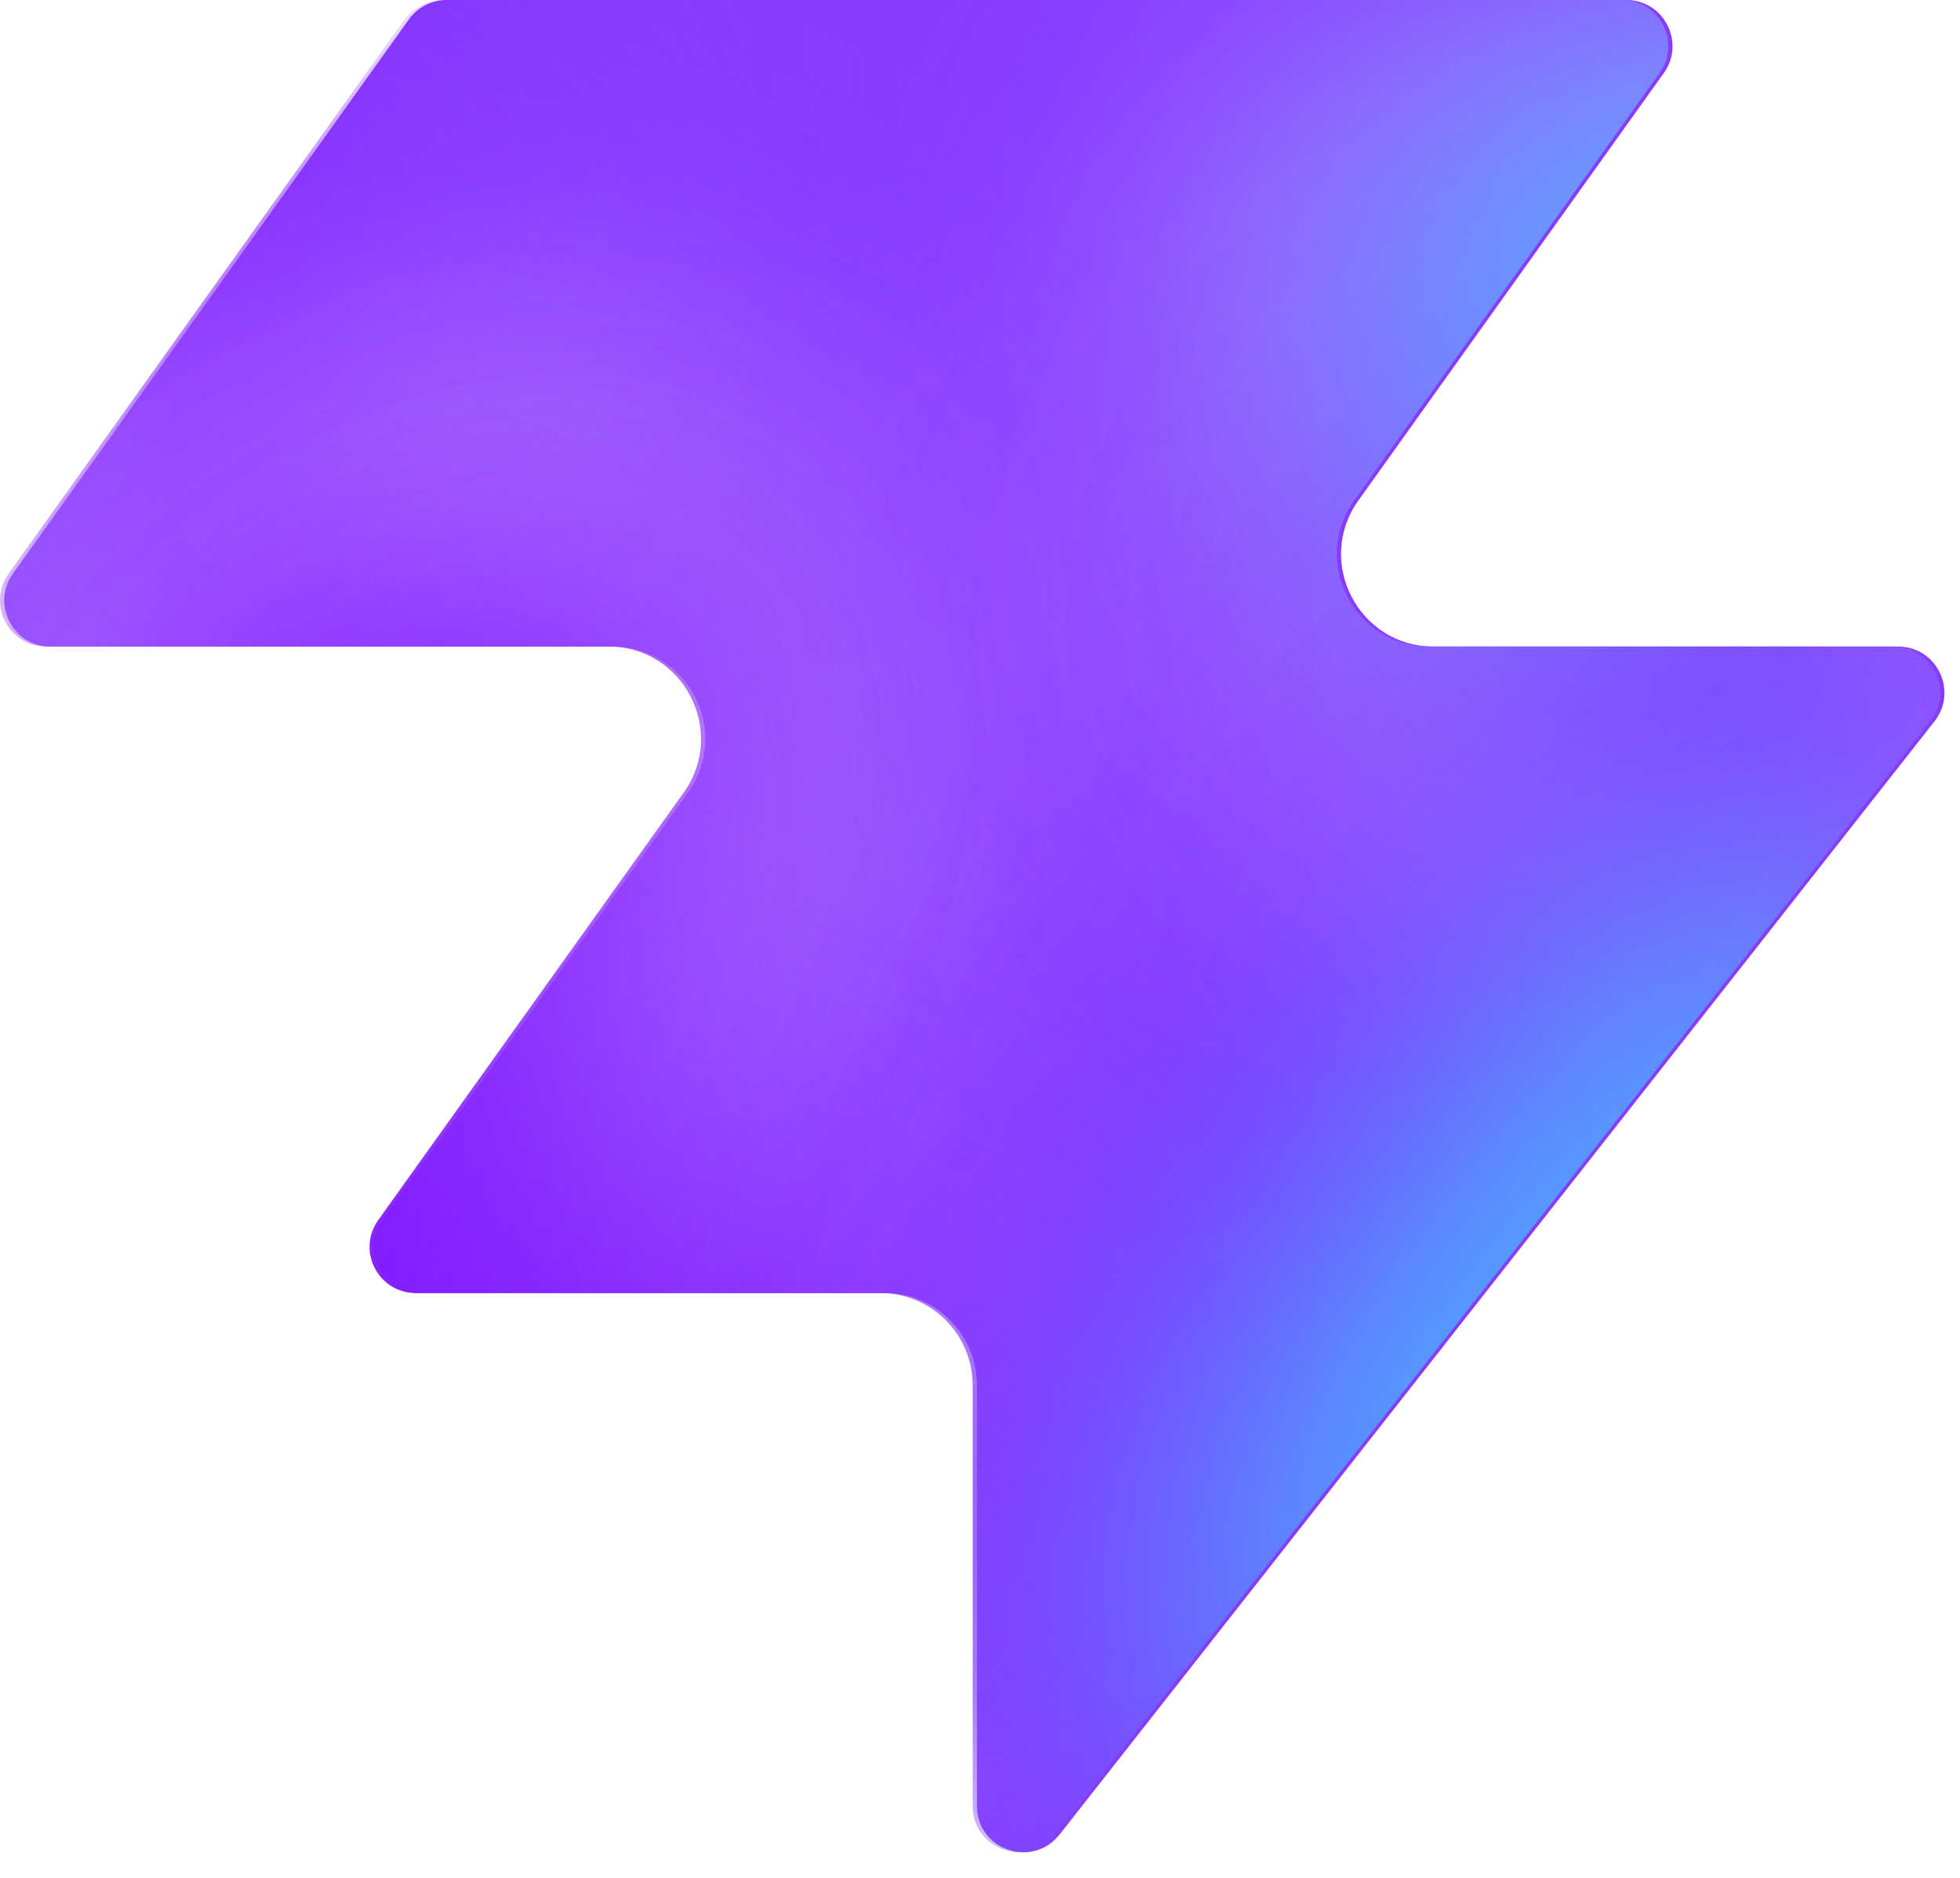
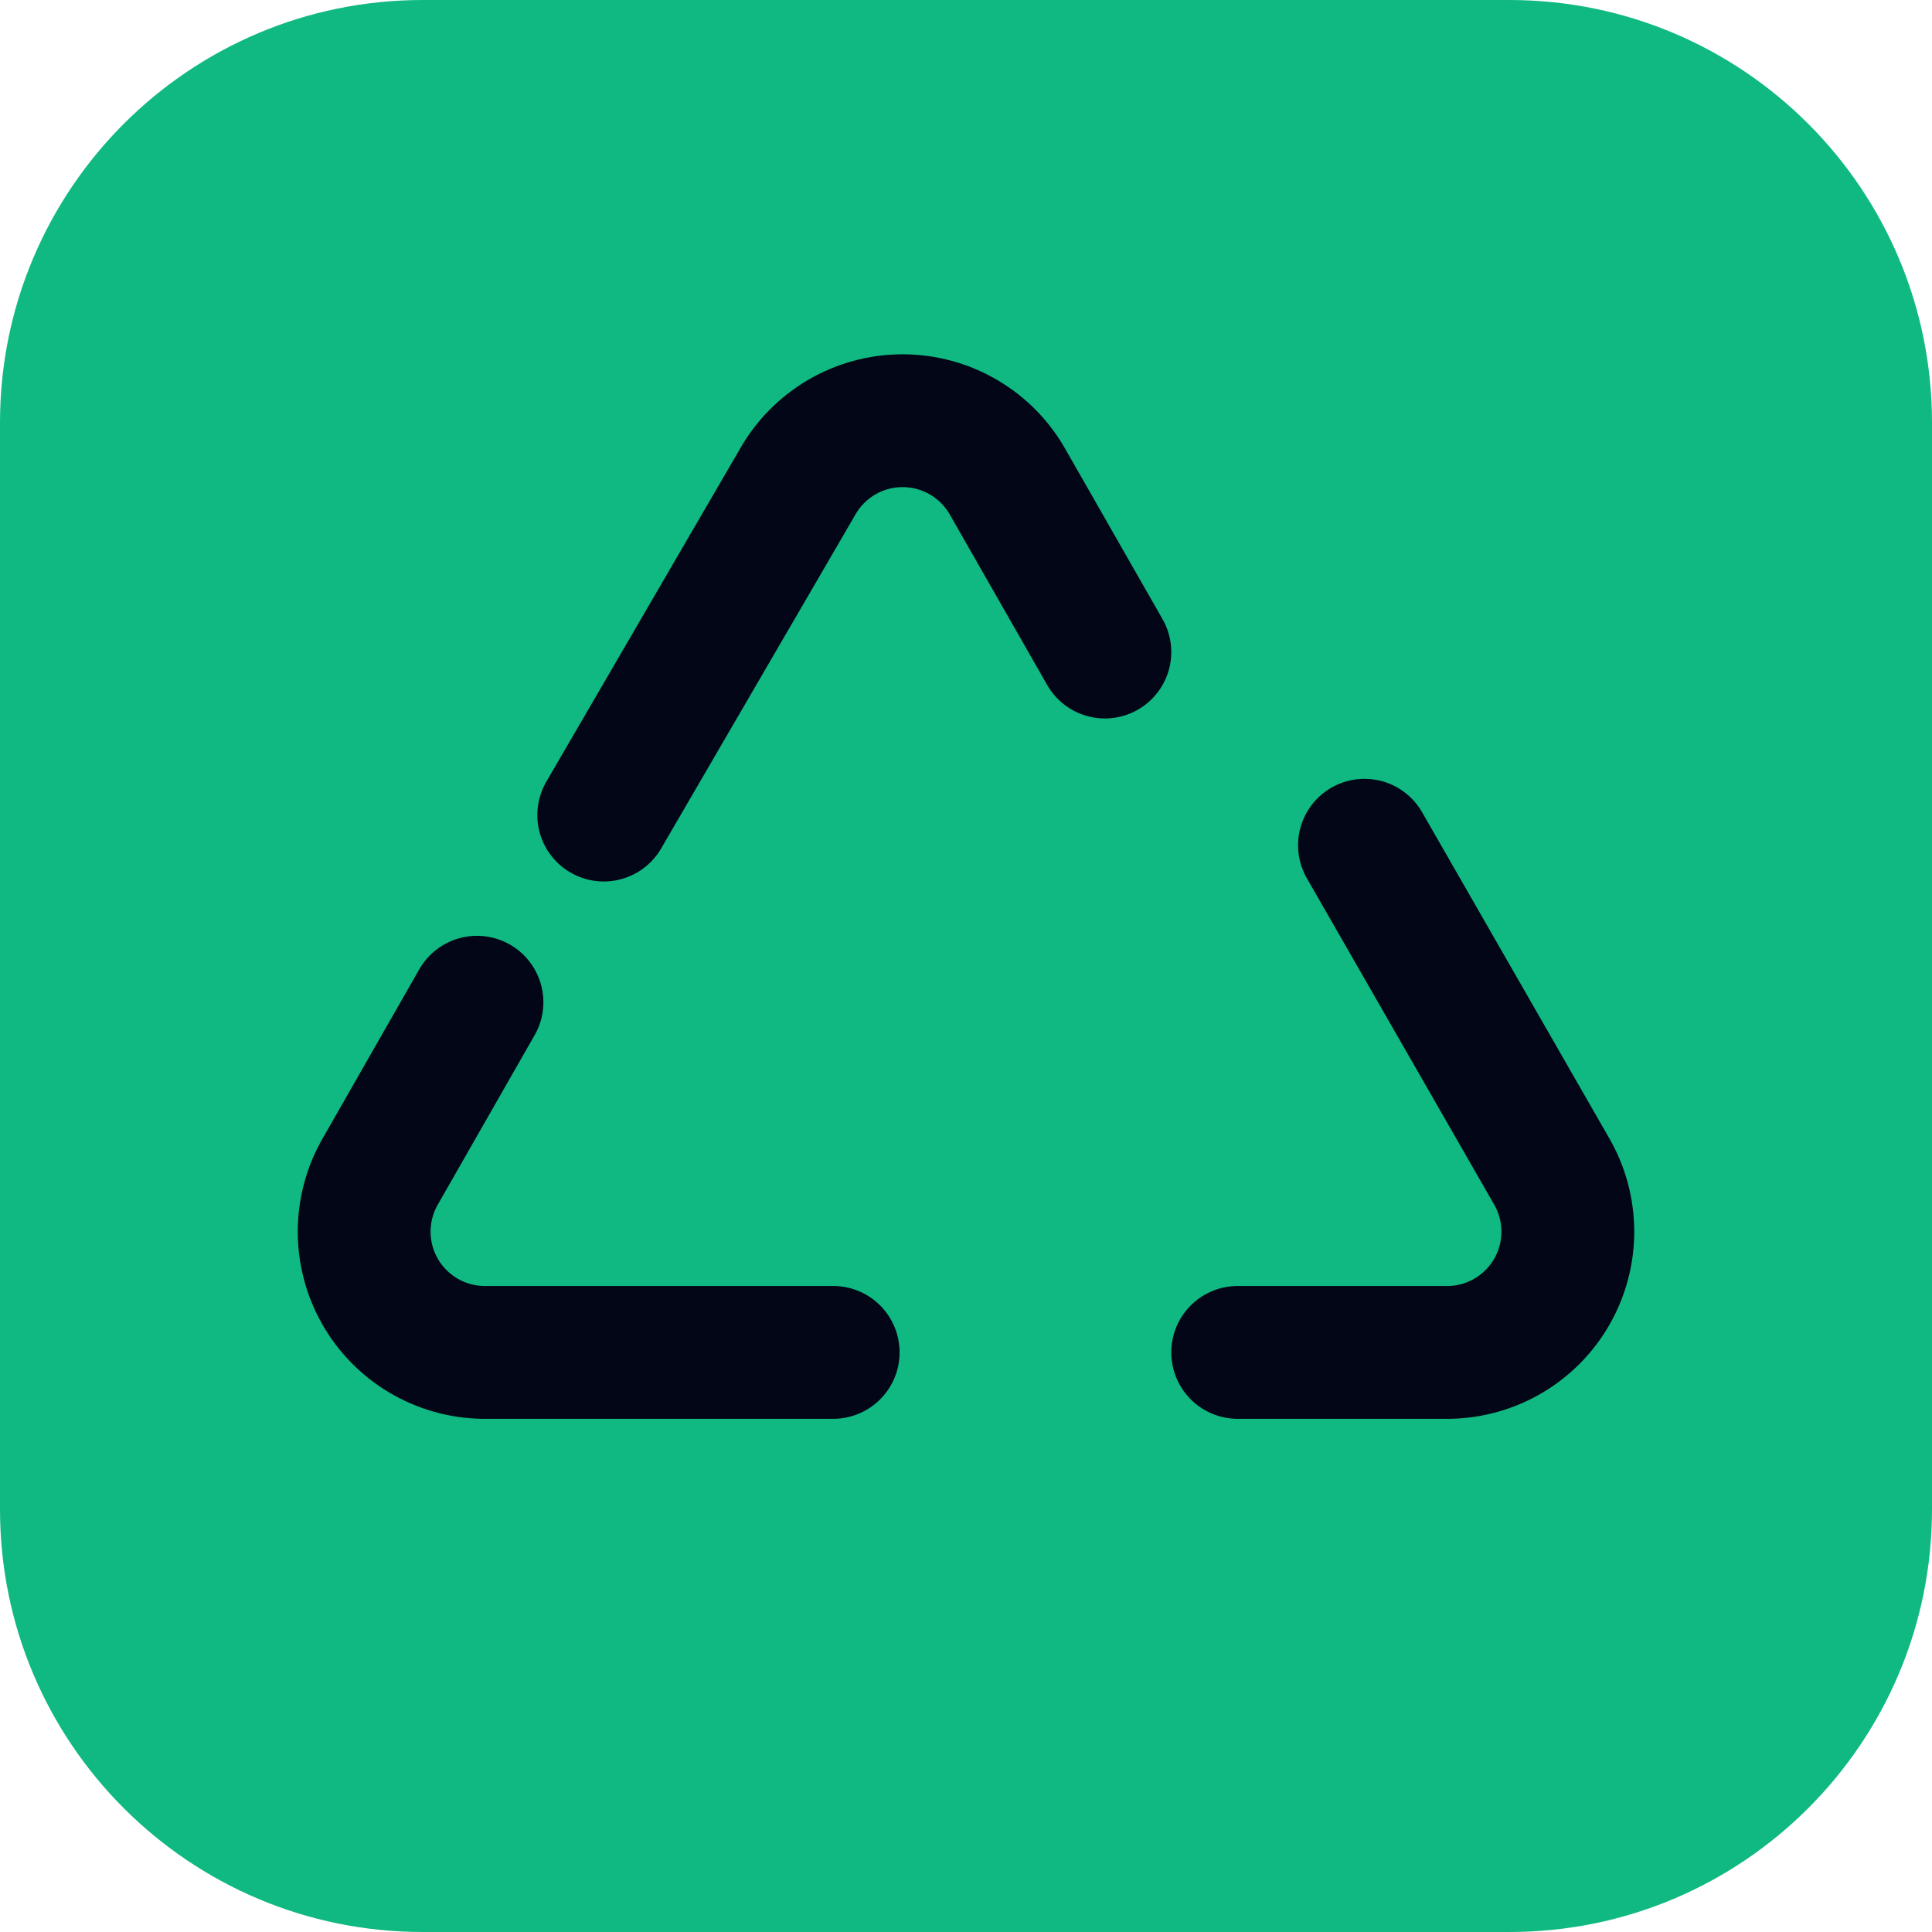
- <svg xmlns="http://www.w3.org/2000/svg" width="48" height="46" fill="none" viewBox="0 0 48 46">
-   <path fill="#863bff" d="M25.946 44.938c-.664.845-2.021.375-2.021-.698V33.937a2.26 2.26 0 0 0-2.262-2.262H10.287c-.92 0-1.456-1.04-.92-1.788l7.48-10.471c1.07-1.497 0-3.578-1.842-3.578H1.237c-.92 0-1.456-1.04-.92-1.788L10.013.474c.214-.297.556-.474.92-.474h28.894c.92 0 1.456 1.04.92 1.788l-7.48 10.471c-1.07 1.498 0 3.579 1.842 3.579h11.377c.943 0 1.473 1.088.89 1.83L25.947 44.94z" style="fill:#863bff;fill:color(display-p3 .525 .23 1);fill-opacity:1" />
-   <mask id="a" width="48" height="46" x="0" y="0" maskUnits="userSpaceOnUse" style="mask-type:alpha">
-     <path fill="#000" d="M25.842 44.938c-.664.844-2.021.375-2.021-.698V33.937a2.26 2.26 0 0 0-2.262-2.262H10.183c-.92 0-1.456-1.04-.92-1.788l7.48-10.471c1.07-1.498 0-3.579-1.842-3.579H1.133c-.92 0-1.456-1.04-.92-1.787L9.91.473c.214-.297.556-.474.92-.474h28.894c.92 0 1.456 1.04.92 1.788l-7.48 10.471c-1.07 1.498 0 3.578 1.842 3.578h11.377c.943 0 1.473 1.088.89 1.832L25.843 44.94z" style="fill:#000;fill-opacity:1" />
-   </mask>
-   <g mask="url(#a)">
-     <g filter="url(#b)">
-       <ellipse cx="5.508" cy="14.704" fill="#ede6ff" rx="5.508" ry="14.704" style="fill:#ede6ff;fill:color(display-p3 .927 .903 1);fill-opacity:1" transform="matrix(.00324 1 1 -.00324 -4.47 31.516)" />
-     </g>
-     <g filter="url(#c)">
-       <ellipse cx="10.399" cy="29.851" fill="#ede6ff" rx="10.399" ry="29.851" style="fill:#ede6ff;fill:color(display-p3 .927 .903 1);fill-opacity:1" transform="matrix(.00324 1 1 -.00324 -39.328 7.883)" />
-     </g>
-     <g filter="url(#d)">
-       <ellipse cx="5.508" cy="30.487" fill="#7e14ff" rx="5.508" ry="30.487" style="fill:#7e14ff;fill:color(display-p3 .492 .077 1);fill-opacity:1" transform="rotate(89.814 -25.913 -14.639)scale(1 -1)" />
-     </g>
-     <g filter="url(#e)">
-       <ellipse cx="5.508" cy="30.599" fill="#7e14ff" rx="5.508" ry="30.599" style="fill:#7e14ff;fill:color(display-p3 .492 .077 1);fill-opacity:1" transform="rotate(89.814 -32.644 -3.334)scale(1 -1)" />
-     </g>
-     <g filter="url(#f)">
-       <ellipse cx="5.508" cy="30.599" fill="#7e14ff" rx="5.508" ry="30.599" style="fill:#7e14ff;fill:color(display-p3 .492 .077 1);fill-opacity:1" transform="matrix(.00324 1 1 -.00324 -34.34 30.47)" />
-     </g>
-     <g filter="url(#g)">
-       <ellipse cx="14.072" cy="22.078" fill="#ede6ff" rx="14.072" ry="22.078" style="fill:#ede6ff;fill:color(display-p3 .927 .903 1);fill-opacity:1" transform="rotate(93.35 24.506 48.493)scale(-1 1)" />
-     </g>
-     <g filter="url(#h)">
-       <ellipse cx="3.47" cy="21.501" fill="#7e14ff" rx="3.47" ry="21.501" style="fill:#7e14ff;fill:color(display-p3 .492 .077 1);fill-opacity:1" transform="rotate(89.009 28.708 47.59)scale(-1 1)" />
-     </g>
-     <g filter="url(#i)">
-       <ellipse cx="3.47" cy="21.501" fill="#7e14ff" rx="3.47" ry="21.501" style="fill:#7e14ff;fill:color(display-p3 .492 .077 1);fill-opacity:1" transform="rotate(89.009 28.708 47.59)scale(-1 1)" />
-     </g>
-     <g filter="url(#j)">
-       <ellipse cx=".387" cy="8.972" fill="#7e14ff" rx="4.407" ry="29.108" style="fill:#7e14ff;fill:color(display-p3 .492 .077 1);fill-opacity:1" transform="rotate(39.51 .387 8.972)" />
-     </g>
-     <g filter="url(#k)">
-       <ellipse cx="47.523" cy="-6.092" fill="#7e14ff" rx="4.407" ry="29.108" style="fill:#7e14ff;fill:color(display-p3 .492 .077 1);fill-opacity:1" transform="rotate(37.892 47.523 -6.092)" />
-     </g>
-     <g filter="url(#l)">
-       <ellipse cx="41.412" cy="6.333" fill="#47bfff" rx="5.971" ry="9.665" style="fill:#47bfff;fill:color(display-p3 .28 .748 1);fill-opacity:1" transform="rotate(37.892 41.412 6.333)" />
-     </g>
-     <g filter="url(#m)">
-       <ellipse cx="-1.879" cy="38.332" fill="#7e14ff" rx="4.407" ry="29.108" style="fill:#7e14ff;fill:color(display-p3 .492 .077 1);fill-opacity:1" transform="rotate(37.892 -1.88 38.332)" />
-     </g>
-     <g filter="url(#n)">
-       <ellipse cx="-1.879" cy="38.332" fill="#7e14ff" rx="4.407" ry="29.108" style="fill:#7e14ff;fill:color(display-p3 .492 .077 1);fill-opacity:1" transform="rotate(37.892 -1.88 38.332)" />
-     </g>
-     <g filter="url(#o)">
-       <ellipse cx="35.651" cy="29.907" fill="#7e14ff" rx="4.407" ry="29.108" style="fill:#7e14ff;fill:color(display-p3 .492 .077 1);fill-opacity:1" transform="rotate(37.892 35.651 29.907)" />
-     </g>
-     <g filter="url(#p)">
-       <ellipse cx="38.418" cy="32.4" fill="#47bfff" rx="5.971" ry="15.297" style="fill:#47bfff;fill:color(display-p3 .28 .748 1);fill-opacity:1" transform="rotate(37.892 38.418 32.4)" />
-     </g>
-   </g>
-   <defs>
-     <filter id="b" width="60.045" height="41.654" x="-19.77" y="16.149" color-interpolation-filters="sRGB" filterUnits="userSpaceOnUse">
-       <feFlood flood-opacity="0" result="BackgroundImageFix" />
-       <feBlend in="SourceGraphic" in2="BackgroundImageFix" result="shape" />
-       <feGaussianBlur result="effect1_foregroundBlur_2002_17158" stdDeviation="7.659" />
-     </filter>
-     <filter id="c" width="90.34" height="51.437" x="-54.613" y="-7.533" color-interpolation-filters="sRGB" filterUnits="userSpaceOnUse">
-       <feFlood flood-opacity="0" result="BackgroundImageFix" />
-       <feBlend in="SourceGraphic" in2="BackgroundImageFix" result="shape" />
-       <feGaussianBlur result="effect1_foregroundBlur_2002_17158" stdDeviation="7.659" />
-     </filter>
-     <filter id="d" width="79.355" height="29.4" x="-49.64" y="2.03" color-interpolation-filters="sRGB" filterUnits="userSpaceOnUse">
-       <feFlood flood-opacity="0" result="BackgroundImageFix" />
-       <feBlend in="SourceGraphic" in2="BackgroundImageFix" result="shape" />
-       <feGaussianBlur result="effect1_foregroundBlur_2002_17158" stdDeviation="4.596" />
-     </filter>
-     <filter id="e" width="79.579" height="29.4" x="-45.045" y="20.029" color-interpolation-filters="sRGB" filterUnits="userSpaceOnUse">
-       <feFlood flood-opacity="0" result="BackgroundImageFix" />
-       <feBlend in="SourceGraphic" in2="BackgroundImageFix" result="shape" />
-       <feGaussianBlur result="effect1_foregroundBlur_2002_17158" stdDeviation="4.596" />
-     </filter>
-     <filter id="f" width="79.579" height="29.4" x="-43.513" y="21.178" color-interpolation-filters="sRGB" filterUnits="userSpaceOnUse">
-       <feFlood flood-opacity="0" result="BackgroundImageFix" />
-       <feBlend in="SourceGraphic" in2="BackgroundImageFix" result="shape" />
-       <feGaussianBlur result="effect1_foregroundBlur_2002_17158" stdDeviation="4.596" />
-     </filter>
-     <filter id="g" width="74.749" height="58.852" x="15.756" y="-17.901" color-interpolation-filters="sRGB" filterUnits="userSpaceOnUse">
-       <feFlood flood-opacity="0" result="BackgroundImageFix" />
-       <feBlend in="SourceGraphic" in2="BackgroundImageFix" result="shape" />
-       <feGaussianBlur result="effect1_foregroundBlur_2002_17158" stdDeviation="7.659" />
-     </filter>
-     <filter id="h" width="61.377" height="25.362" x="23.548" y="2.284" color-interpolation-filters="sRGB" filterUnits="userSpaceOnUse">
-       <feFlood flood-opacity="0" result="BackgroundImageFix" />
-       <feBlend in="SourceGraphic" in2="BackgroundImageFix" result="shape" />
-       <feGaussianBlur result="effect1_foregroundBlur_2002_17158" stdDeviation="4.596" />
-     </filter>
-     <filter id="i" width="61.377" height="25.362" x="23.548" y="2.284" color-interpolation-filters="sRGB" filterUnits="userSpaceOnUse">
-       <feFlood flood-opacity="0" result="BackgroundImageFix" />
-       <feBlend in="SourceGraphic" in2="BackgroundImageFix" result="shape" />
-       <feGaussianBlur result="effect1_foregroundBlur_2002_17158" stdDeviation="4.596" />
-     </filter>
-     <filter id="j" width="56.045" height="63.649" x="-27.636" y="-22.853" color-interpolation-filters="sRGB" filterUnits="userSpaceOnUse">
-       <feFlood flood-opacity="0" result="BackgroundImageFix" />
-       <feBlend in="SourceGraphic" in2="BackgroundImageFix" result="shape" />
-       <feGaussianBlur result="effect1_foregroundBlur_2002_17158" stdDeviation="4.596" />
-     </filter>
-     <filter id="k" width="54.814" height="64.646" x="20.116" y="-38.415" color-interpolation-filters="sRGB" filterUnits="userSpaceOnUse">
-       <feFlood flood-opacity="0" result="BackgroundImageFix" />
-       <feBlend in="SourceGraphic" in2="BackgroundImageFix" result="shape" />
-       <feGaussianBlur result="effect1_foregroundBlur_2002_17158" stdDeviation="4.596" />
-     </filter>
-     <filter id="l" width="33.541" height="35.313" x="24.641" y="-11.323" color-interpolation-filters="sRGB" filterUnits="userSpaceOnUse">
-       <feFlood flood-opacity="0" result="BackgroundImageFix" />
-       <feBlend in="SourceGraphic" in2="BackgroundImageFix" result="shape" />
-       <feGaussianBlur result="effect1_foregroundBlur_2002_17158" stdDeviation="4.596" />
-     </filter>
-     <filter id="m" width="54.814" height="64.646" x="-29.286" y="6.009" color-interpolation-filters="sRGB" filterUnits="userSpaceOnUse">
-       <feFlood flood-opacity="0" result="BackgroundImageFix" />
-       <feBlend in="SourceGraphic" in2="BackgroundImageFix" result="shape" />
-       <feGaussianBlur result="effect1_foregroundBlur_2002_17158" stdDeviation="4.596" />
-     </filter>
-     <filter id="n" width="54.814" height="64.646" x="-29.286" y="6.009" color-interpolation-filters="sRGB" filterUnits="userSpaceOnUse">
-       <feFlood flood-opacity="0" result="BackgroundImageFix" />
-       <feBlend in="SourceGraphic" in2="BackgroundImageFix" result="shape" />
-       <feGaussianBlur result="effect1_foregroundBlur_2002_17158" stdDeviation="4.596" />
-     </filter>
-     <filter id="o" width="54.814" height="64.646" x="8.244" y="-2.416" color-interpolation-filters="sRGB" filterUnits="userSpaceOnUse">
-       <feFlood flood-opacity="0" result="BackgroundImageFix" />
-       <feBlend in="SourceGraphic" in2="BackgroundImageFix" result="shape" />
-       <feGaussianBlur result="effect1_foregroundBlur_2002_17158" stdDeviation="4.596" />
-     </filter>
-     <filter id="p" width="39.409" height="43.623" x="18.713" y="10.588" color-interpolation-filters="sRGB" filterUnits="userSpaceOnUse">
-       <feFlood flood-opacity="0" result="BackgroundImageFix" />
-       <feBlend in="SourceGraphic" in2="BackgroundImageFix" result="shape" />
-       <feGaussianBlur result="effect1_foregroundBlur_2002_17158" stdDeviation="4.596" />
-     </filter>
-   </defs>
+ <svg xmlns="http://www.w3.org/2000/svg" viewBox="0 0 32 32">
+   <rect width="32" height="32" rx="7" fill="#10b981" />
+   <path d="M10 13.5 13.2 8a2 2 0 0 1 3.5 0l1.6 2.8M22.6 14l3.1 5.4a2 2 0 0 1-1.7 3H20.5M13.8 22.4H8a2 2 0 0 1-1.7-3l1.6-2.8" fill="none" stroke="#020617" stroke-width="2.2" stroke-linecap="round" stroke-linejoin="round" />
</svg>
